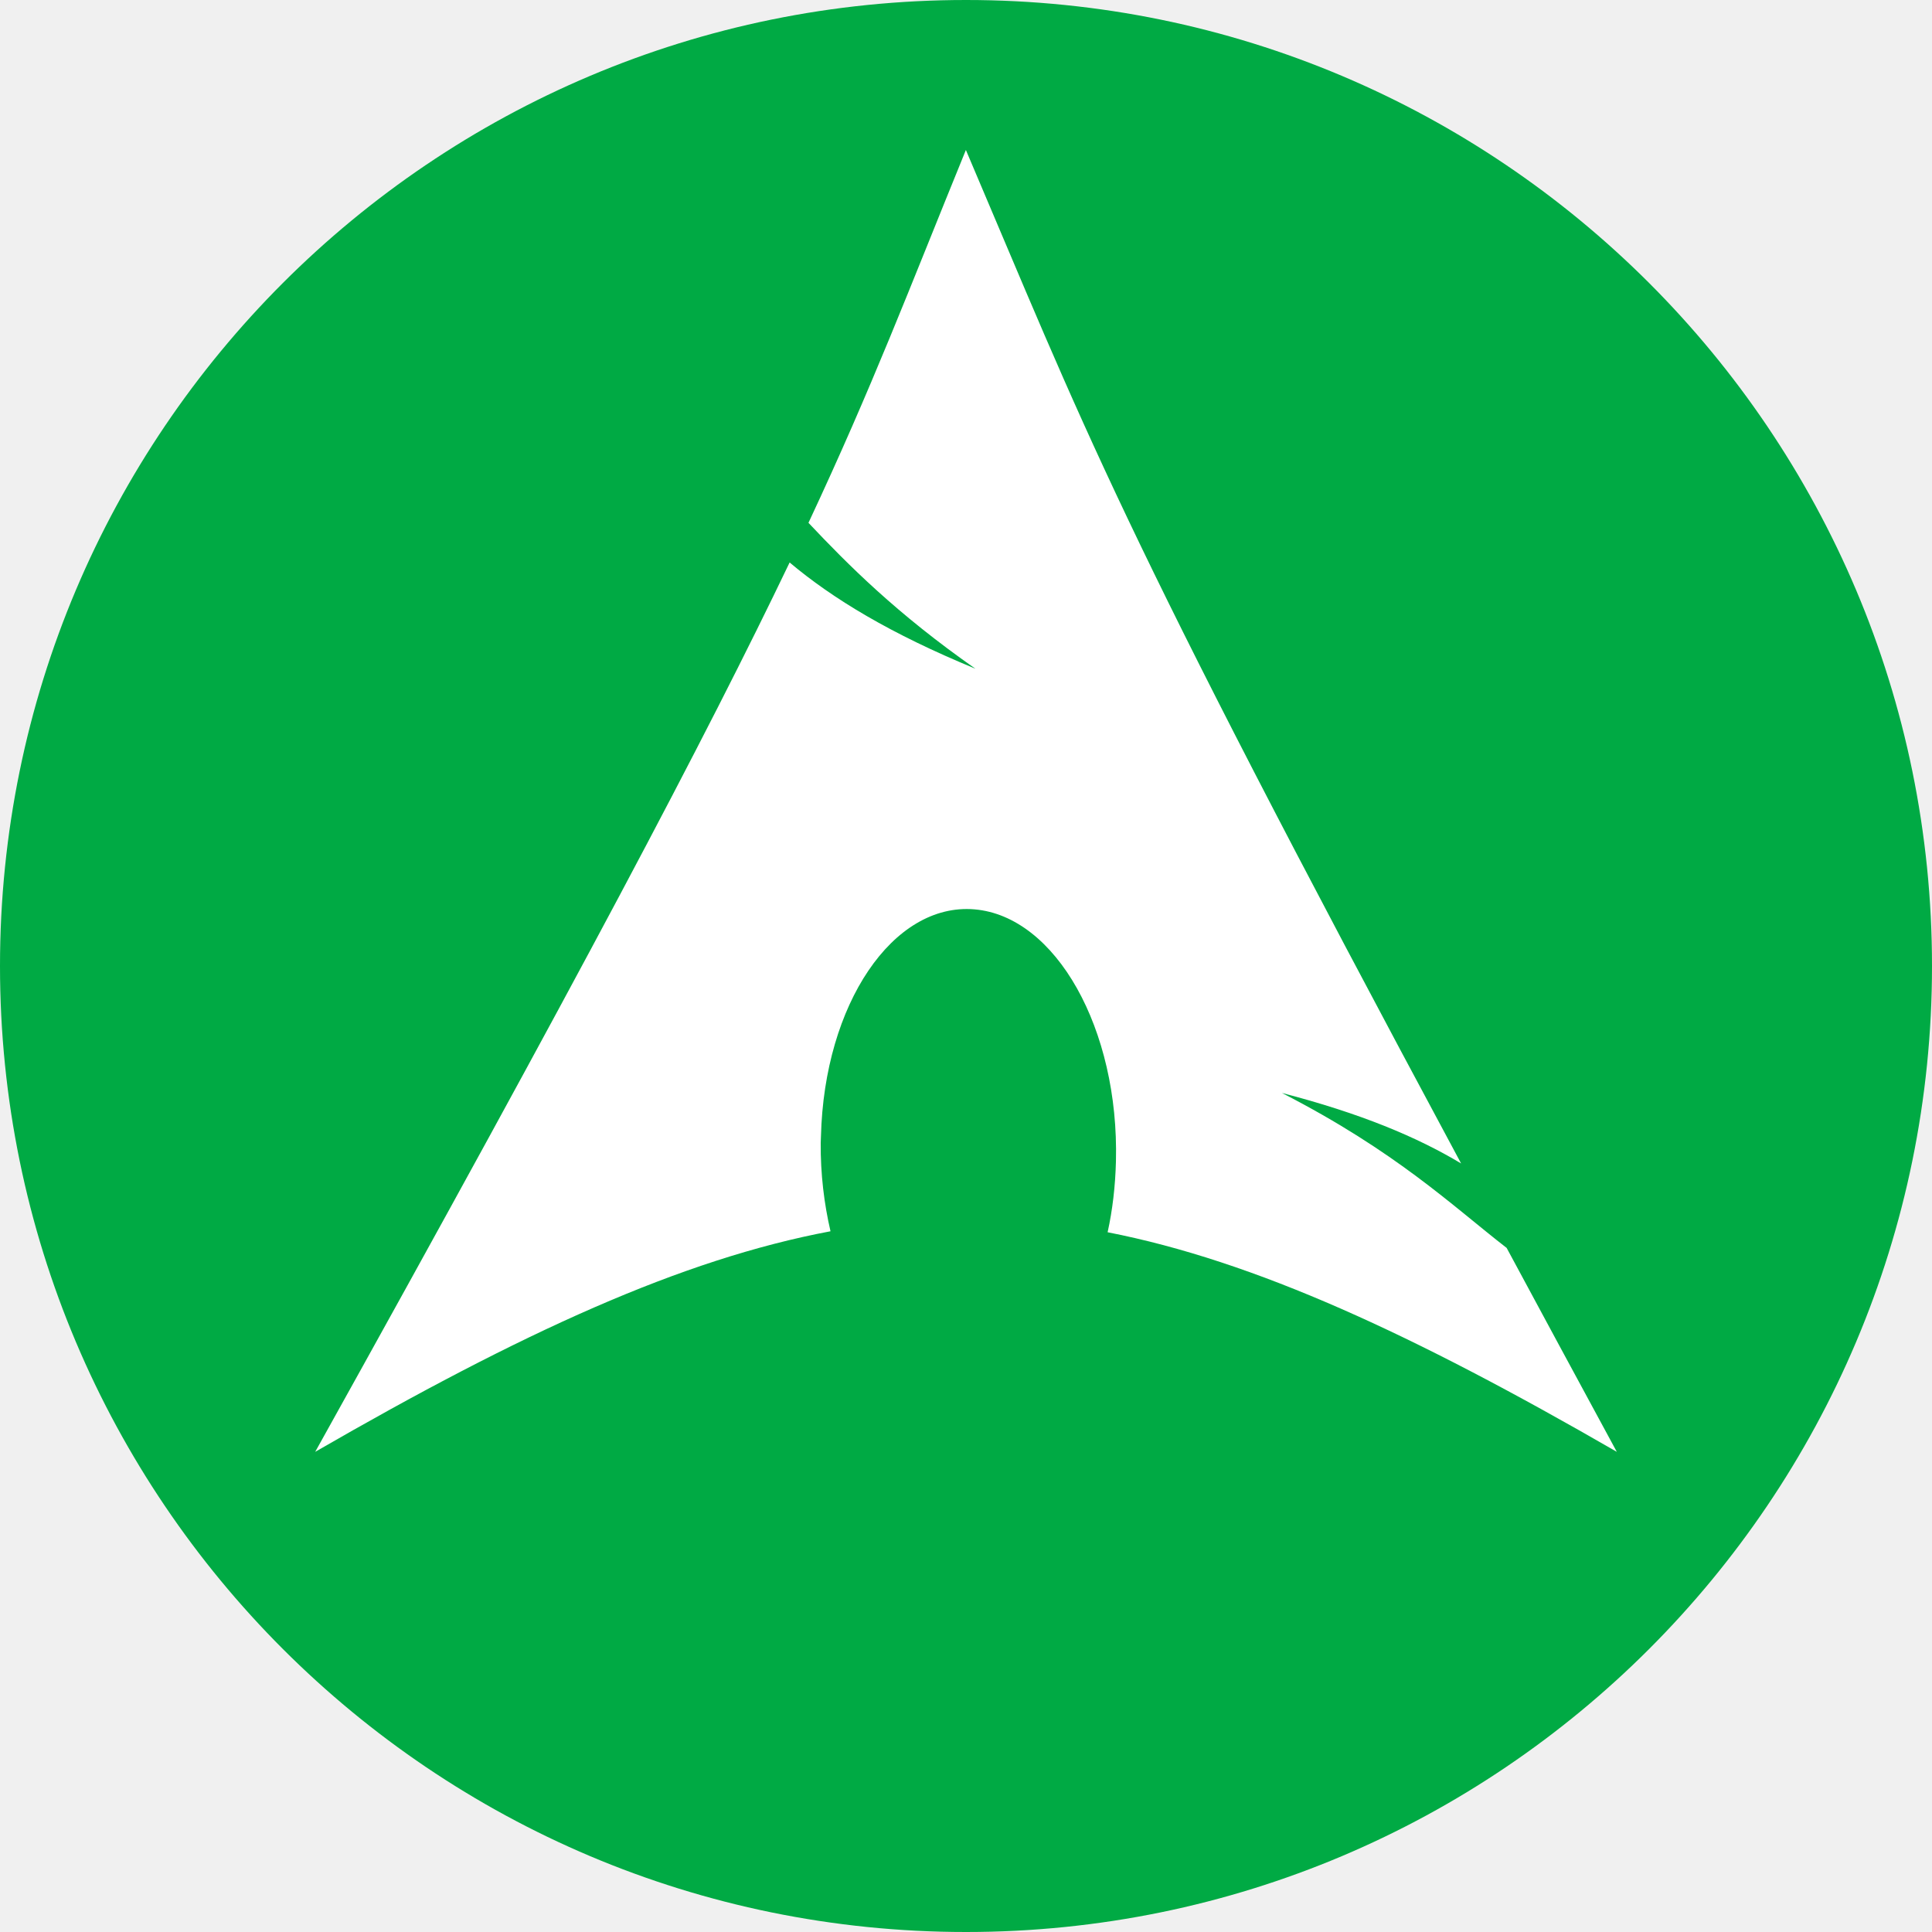
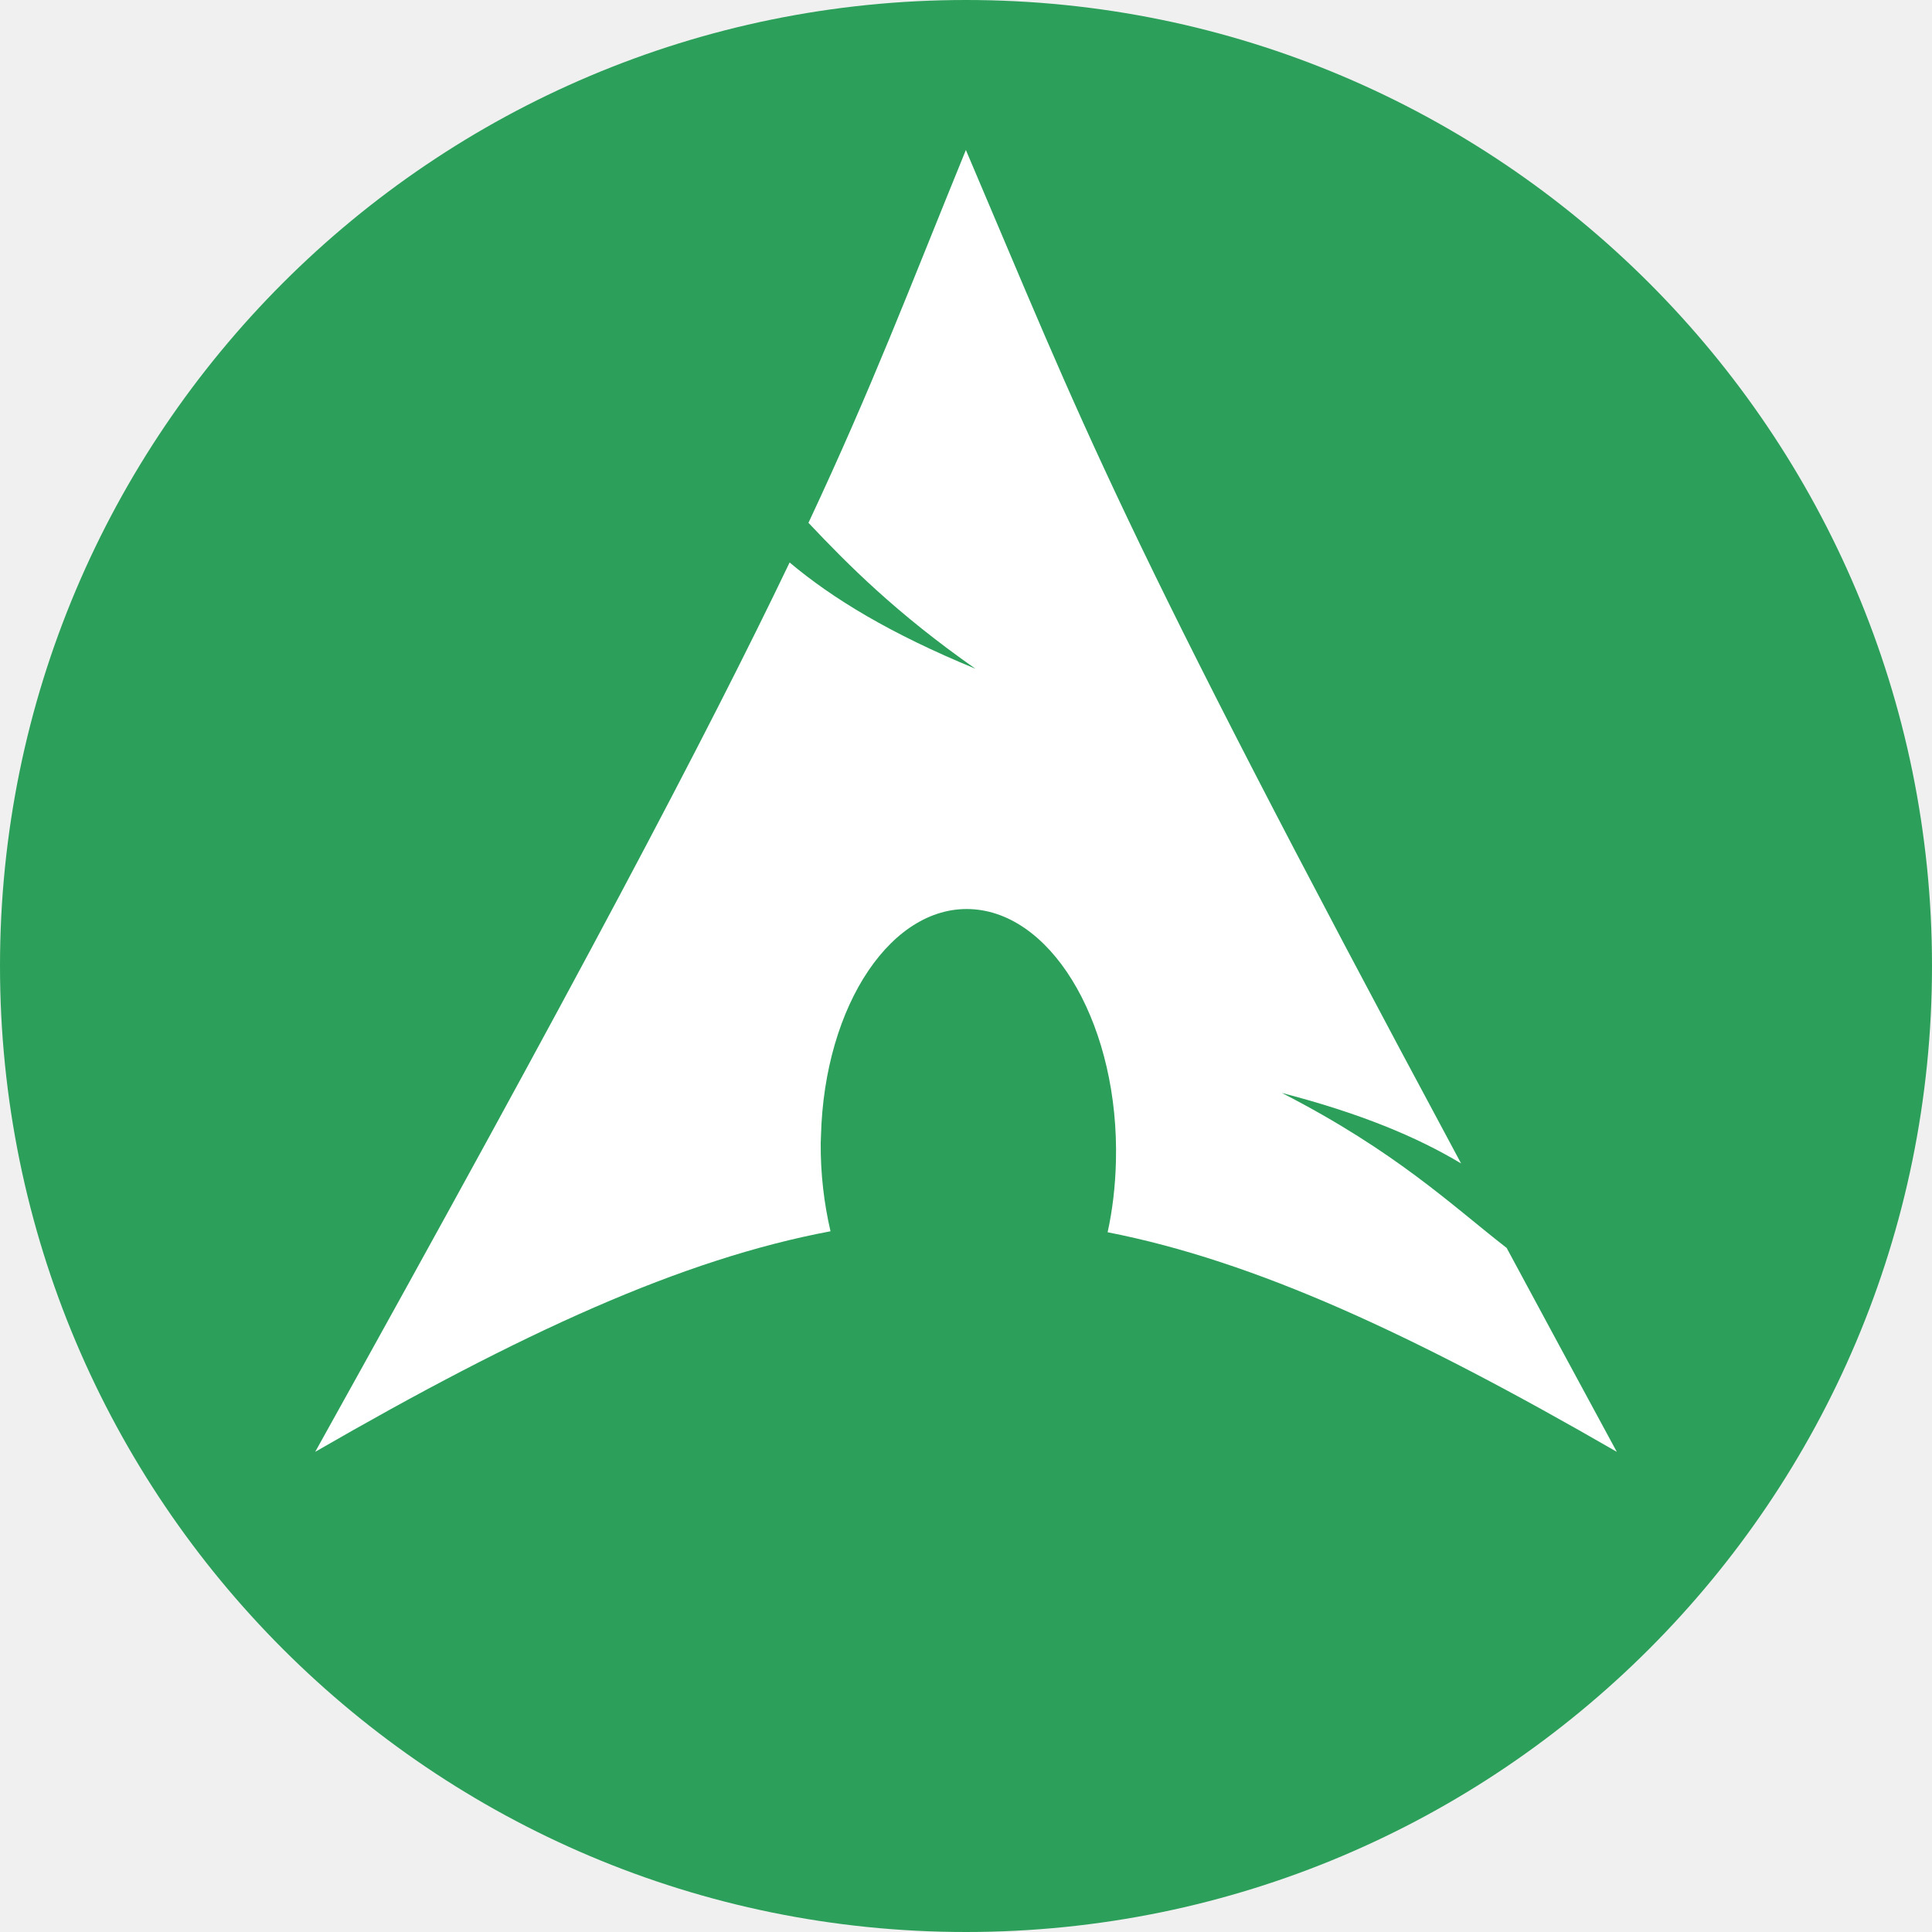
<svg xmlns="http://www.w3.org/2000/svg" enable-background="new 0 0 515.91 728.5" height="512" id="Layer_1" version="1.1" viewBox="0 0 512 512" width="512" xml:space="preserve">
  <defs id="defs7" />
-   <g id="g828">
-     <path d="M 512,256 C 512,397.385 397.385,512 256,512 114.615,512 2.571788e-5,397.385 2.571788e-5,256 2.571788e-5,114.615 114.615,-1.6380724e-5 256,-1.6380724e-5 397.385,-1.6380724e-5 512,114.615 512,256 Z" id="path4878" style="fill:#00aa44;fill-opacity:1;fill-rule:nonzero;stroke:none;stroke-width:0.694" />
+   <g id="g1470">
+     <path d="M 512,256 C 512,397.385 397.385,512 256,512 114.615,512 2.571788e-5,397.385 2.571788e-5,256 2.571788e-5,114.615 114.615,-1.6380724e-5 256,-1.6380724e-5 397.385,-1.6380724e-5 512,114.615 512,256 Z" id="path4878" style="fill:#2ca05a;fill-opacity:1;fill-rule:nonzero;stroke:none;stroke-width:0.694" />
    <path d="m 255.968,39.75 c -15.356,37.648 -24.617,62.274 -41.714,98.803 10.482,11.111 23.349,24.051 44.244,38.665 -22.464,-9.244 -37.788,-18.525 -49.239,-28.155 -21.88,45.657 -56.16,110.692 -125.726,235.687 54.676,-31.565 97.06,-51.026 136.56,-58.451 -1.696,-7.295 -2.66,-15.186 -2.595,-23.42 l 0.065,-1.752 c 0.868,-35.03 19.09,-61.967 40.676,-60.138 21.586,1.829 38.365,31.726 37.497,66.755 -0.163,6.591 -0.906,12.932 -2.206,18.813 39.071,7.643 81.002,27.054 134.938,58.192 -10.635,-19.58 -20.128,-37.23 -29.193,-54.04 -14.279,-11.067 -29.173,-25.472 -59.554,-41.065 20.882,5.426 35.833,11.686 47.488,18.684 -92.169,-171.603 -99.633,-194.406 -131.24,-268.578 z" id="path2518" style="fill:#ffffff;fill-opacity:1;fill-rule:evenodd;stroke:none" />
  </g>
</svg>
